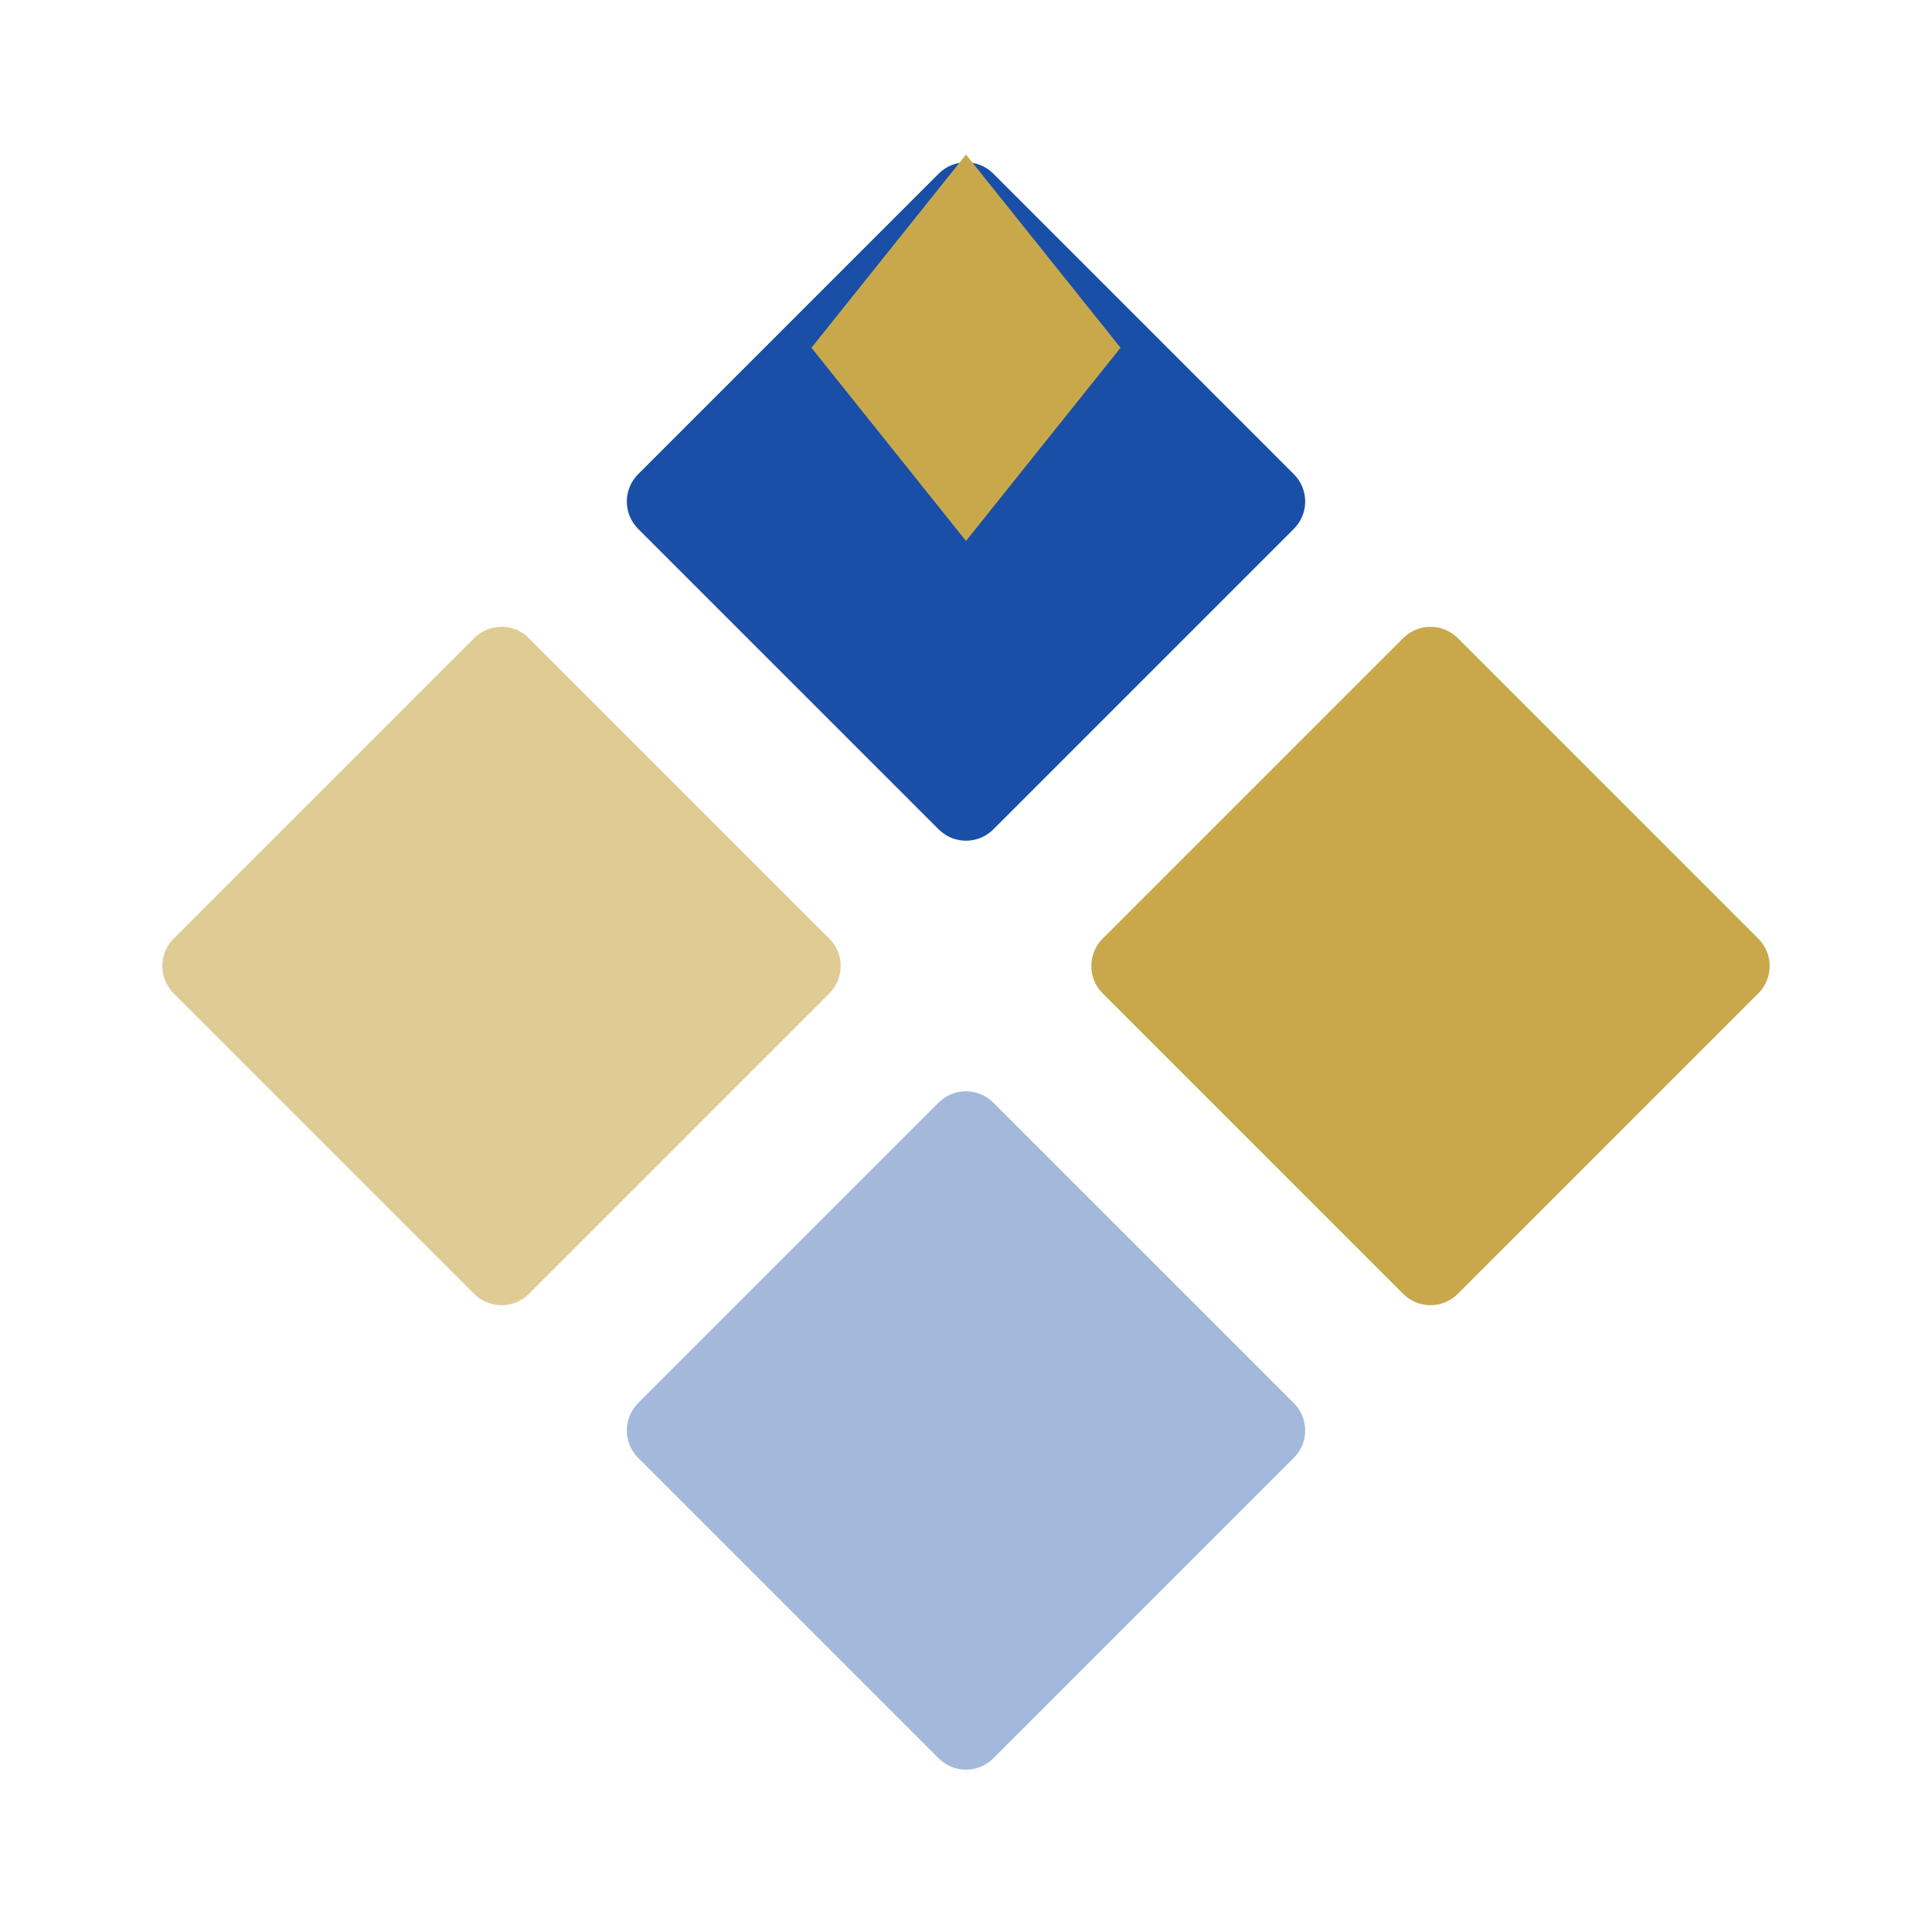
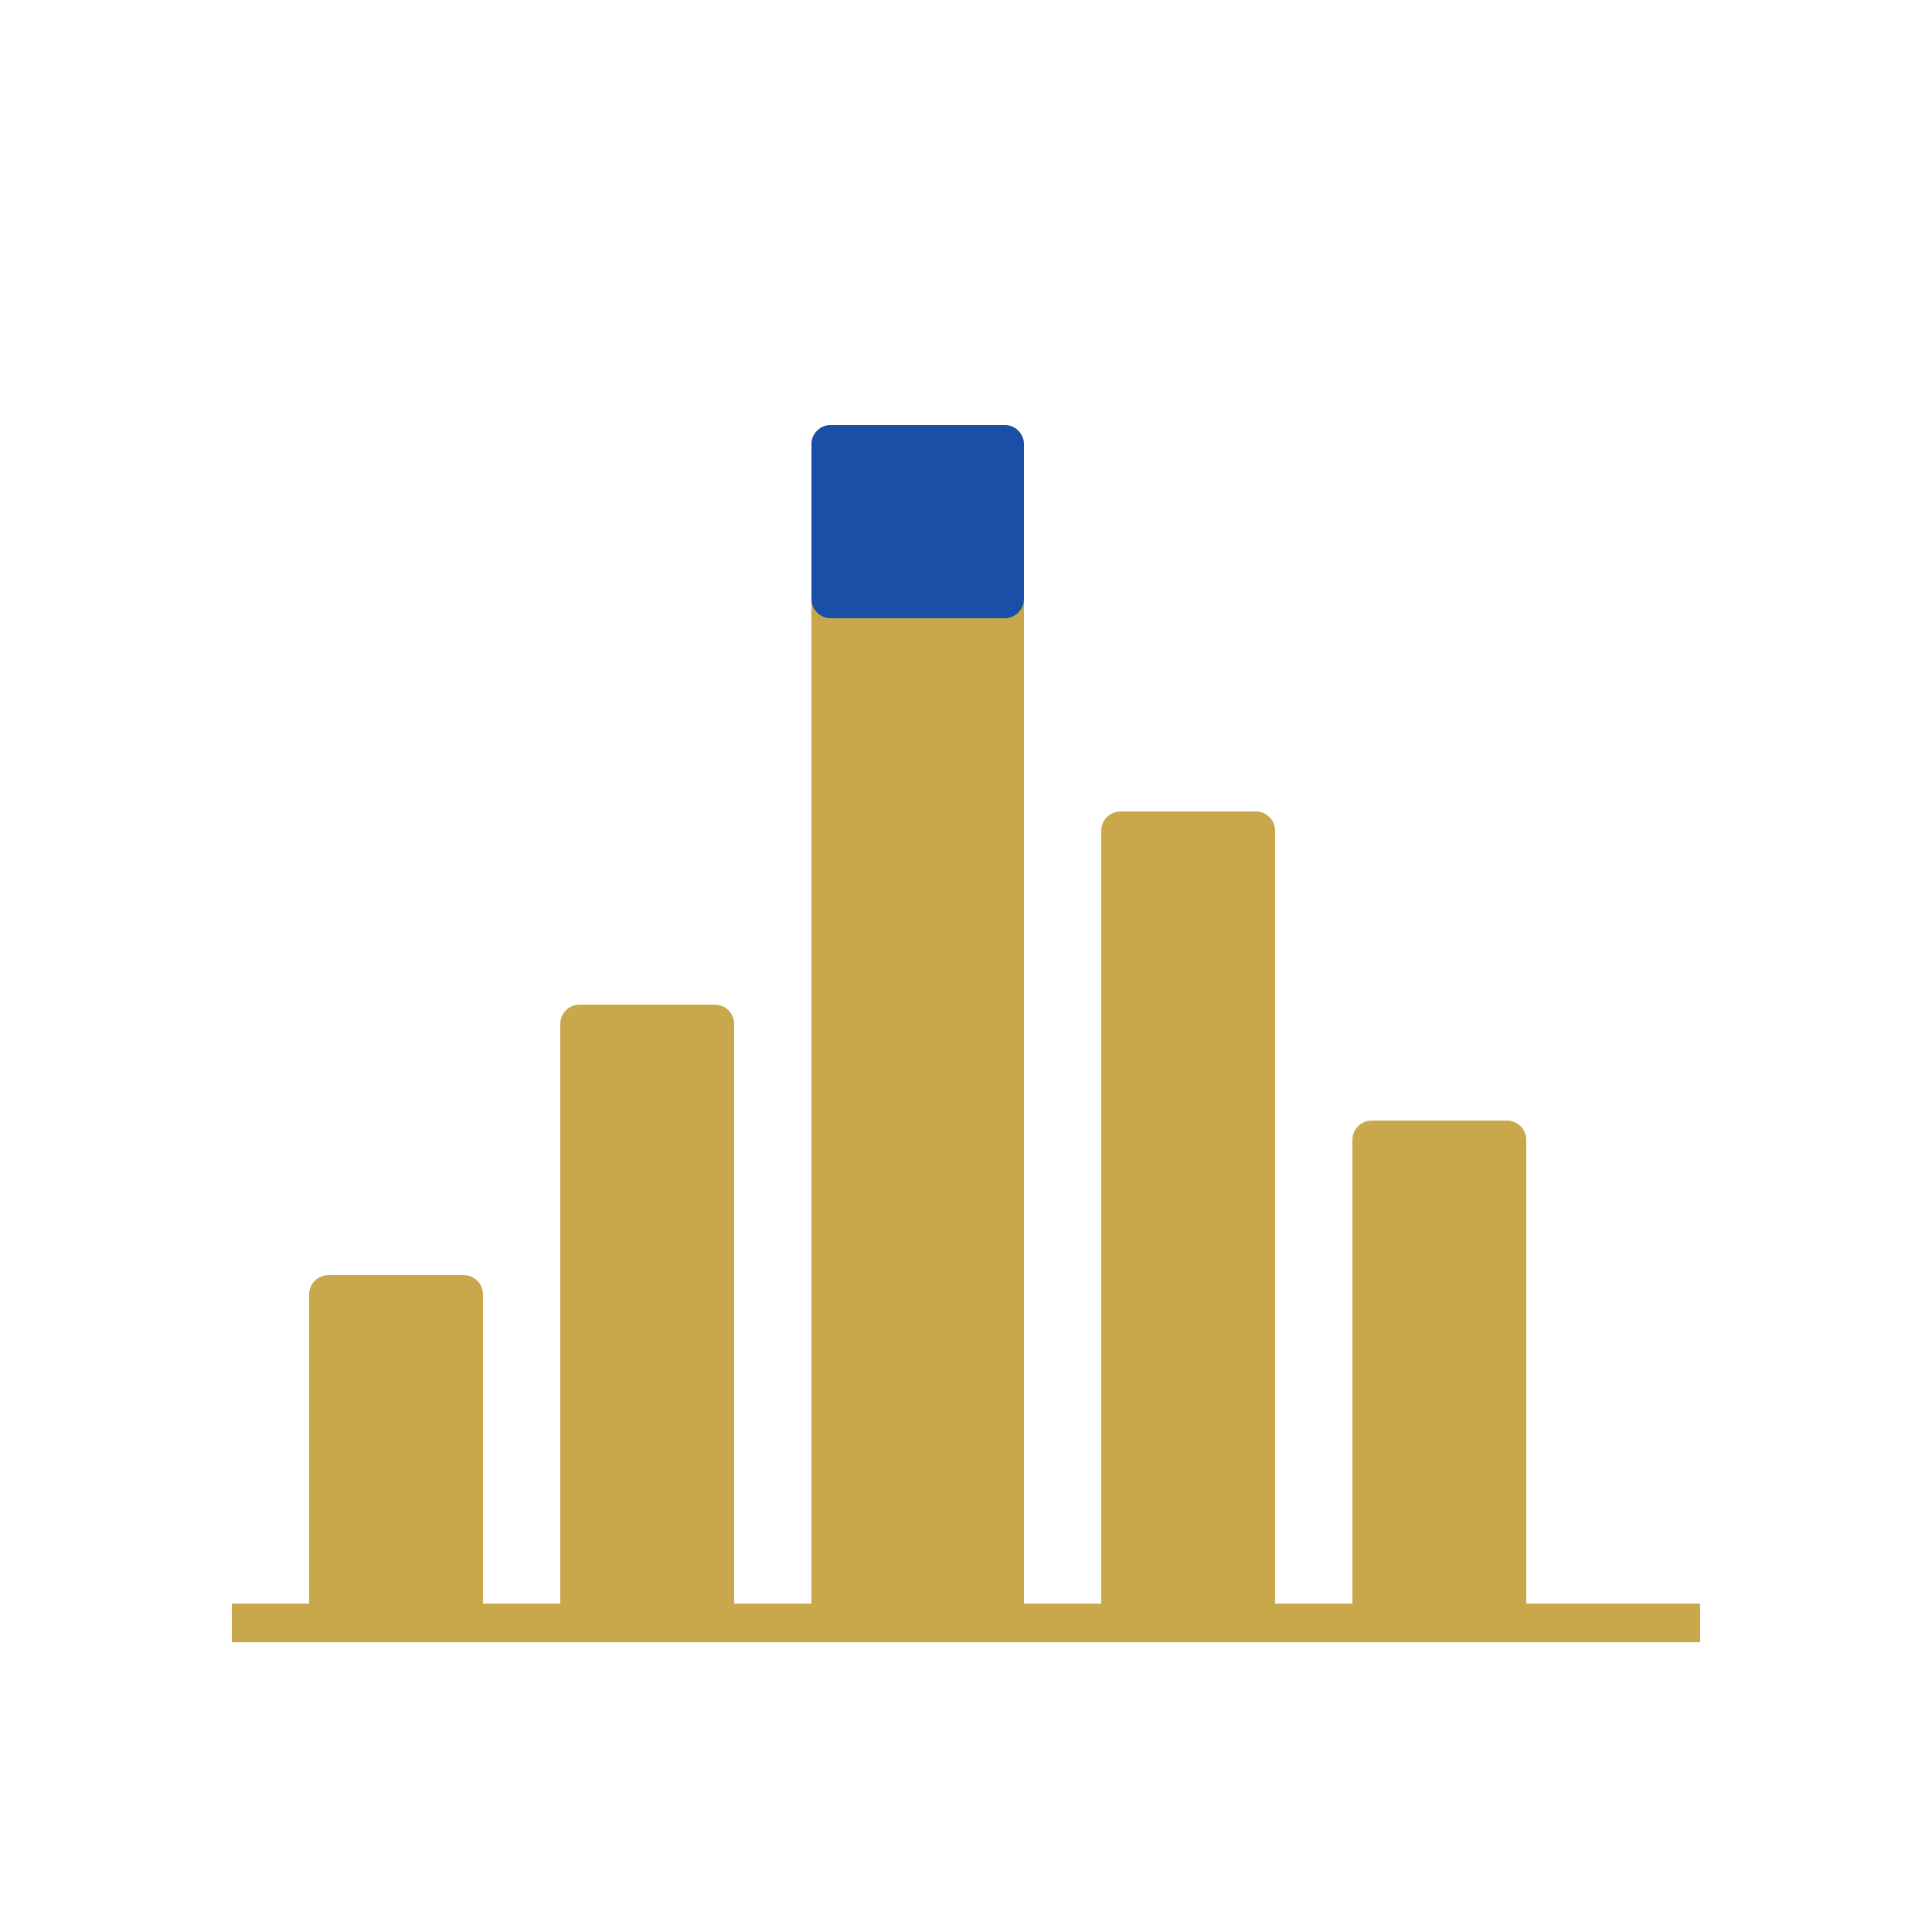
<svg xmlns="http://www.w3.org/2000/svg" width="100%" viewBox="0 0 100 100" role="img" style="">
-   <g transform="translate(50, 50) rotate(45)" style="fill:rgb(0, 0, 0);stroke:none;color:rgb(0, 0, 0);stroke-width:1px;stroke-linecap:butt;stroke-linejoin:miter;opacity:1;font-family:&quot;Anthropic Sans&quot;, -apple-system, &quot;system-ui&quot;, &quot;Segoe UI&quot;, sans-serif;font-size:16px;font-weight:400;text-anchor:start;dominant-baseline:auto">
-     <rect x="-30" y="-30" width="26" height="26" fill="#1a4fa8" rx="2" style="fill:rgb(26, 79, 168);stroke:none;color:rgb(0, 0, 0);stroke-width:1px;stroke-linecap:butt;stroke-linejoin:miter;opacity:1;font-family:&quot;Anthropic Sans&quot;, -apple-system, &quot;system-ui&quot;, &quot;Segoe UI&quot;, sans-serif;font-size:16px;font-weight:400;text-anchor:start;dominant-baseline:auto" />
-     <rect x="4" y="-30" width="26" height="26" fill="#c9a84c" rx="2" style="fill:rgb(201, 168, 76);stroke:none;color:rgb(0, 0, 0);stroke-width:1px;stroke-linecap:butt;stroke-linejoin:miter;opacity:1;font-family:&quot;Anthropic Sans&quot;, -apple-system, &quot;system-ui&quot;, &quot;Segoe UI&quot;, sans-serif;font-size:16px;font-weight:400;text-anchor:start;dominant-baseline:auto" />
-     <rect x="-30" y="4" width="26" height="26" fill="#c9a84c" rx="2" opacity="0.6" style="fill:rgb(201, 168, 76);stroke:none;color:rgb(0, 0, 0);stroke-width:1px;stroke-linecap:butt;stroke-linejoin:miter;opacity:0.6;font-family:&quot;Anthropic Sans&quot;, -apple-system, &quot;system-ui&quot;, &quot;Segoe UI&quot;, sans-serif;font-size:16px;font-weight:400;text-anchor:start;dominant-baseline:auto" />
-     <rect x="4" y="4" width="26" height="26" fill="#1a4fa8" rx="2" opacity="0.4" style="fill:rgb(26, 79, 168);stroke:none;color:rgb(0, 0, 0);stroke-width:1px;stroke-linecap:butt;stroke-linejoin:miter;opacity:0.4;font-family:&quot;Anthropic Sans&quot;, -apple-system, &quot;system-ui&quot;, &quot;Segoe UI&quot;, sans-serif;font-size:16px;font-weight:400;text-anchor:start;dominant-baseline:auto" />
+   <g transform="translate(12, 18)" style="fill:rgb(0, 0, 0);stroke:none;color:rgb(0, 0, 0);stroke-width:1px;stroke-linecap:butt;stroke-linejoin:miter;opacity:1;font-family:&quot;Anthropic Sans&quot;, -apple-system, &quot;system-ui&quot;, &quot;Segoe UI&quot;, sans-serif;font-size:16px;font-weight:400;text-anchor:start;dominant-baseline:auto">
+     <rect x="4" y="48" width="9" height="18" fill="#c9a84c" rx="1" style="fill:rgb(201, 168, 76);stroke:none;color:rgb(0, 0, 0);stroke-width:1px;stroke-linecap:butt;stroke-linejoin:miter;opacity:1;font-family:&quot;Anthropic Sans&quot;, -apple-system, &quot;system-ui&quot;, &quot;Segoe UI&quot;, sans-serif;font-size:16px;font-weight:400;text-anchor:start;dominant-baseline:auto" />
+     <rect x="17" y="34" width="9" height="32" fill="#c9a84c" rx="1" style="fill:rgb(201, 168, 76);stroke:none;color:rgb(0, 0, 0);stroke-width:1px;stroke-linecap:butt;stroke-linejoin:miter;opacity:1;font-family:&quot;Anthropic Sans&quot;, -apple-system, &quot;system-ui&quot;, &quot;Segoe UI&quot;, sans-serif;font-size:16px;font-weight:400;text-anchor:start;dominant-baseline:auto" />
+     <rect x="30" y="4" width="11" height="62" fill="#c9a84c" rx="1" style="fill:rgb(201, 168, 76);stroke:none;color:rgb(0, 0, 0);stroke-width:1px;stroke-linecap:butt;stroke-linejoin:miter;opacity:1;font-family:&quot;Anthropic Sans&quot;, -apple-system, &quot;system-ui&quot;, &quot;Segoe UI&quot;, sans-serif;font-size:16px;font-weight:400;text-anchor:start;dominant-baseline:auto" />
+     <rect x="30" y="4" width="11" height="10" fill="#1a4fa8" rx="1" style="fill:rgb(26, 79, 168);stroke:none;color:rgb(0, 0, 0);stroke-width:1px;stroke-linecap:butt;stroke-linejoin:miter;opacity:1;font-family:&quot;Anthropic Sans&quot;, -apple-system, &quot;system-ui&quot;, &quot;Segoe UI&quot;, sans-serif;font-size:16px;font-weight:400;text-anchor:start;dominant-baseline:auto" />
+     <rect x="45" y="24" width="9" height="42" fill="#c9a84c" rx="1" style="fill:rgb(201, 168, 76);stroke:none;color:rgb(0, 0, 0);stroke-width:1px;stroke-linecap:butt;stroke-linejoin:miter;opacity:1;font-family:&quot;Anthropic Sans&quot;, -apple-system, &quot;system-ui&quot;, &quot;Segoe UI&quot;, sans-serif;font-size:16px;font-weight:400;text-anchor:start;dominant-baseline:auto" />
+     <rect x="58" y="40" width="9" height="26" fill="#c9a84c" rx="1" style="fill:rgb(201, 168, 76);stroke:none;color:rgb(0, 0, 0);stroke-width:1px;stroke-linecap:butt;stroke-linejoin:miter;opacity:1;font-family:&quot;Anthropic Sans&quot;, -apple-system, &quot;system-ui&quot;, &quot;Segoe UI&quot;, sans-serif;font-size:16px;font-weight:400;text-anchor:start;dominant-baseline:auto" />
+     <line x1="0" y1="66" x2="76" y2="66" stroke="#c9a84c" stroke-width="2" style="fill:rgb(0, 0, 0);stroke:rgb(201, 168, 76);color:rgb(0, 0, 0);stroke-width:2px;stroke-linecap:butt;stroke-linejoin:miter;opacity:1;font-family:&quot;Anthropic Sans&quot;, -apple-system, &quot;system-ui&quot;, &quot;Segoe UI&quot;, sans-serif;font-size:16px;font-weight:400;text-anchor:start;dominant-baseline:auto" />
  </g>
-   <polygon points="50,8 58,18 50,28 42,18" fill="#c9a84c" style="fill:rgb(201, 168, 76);stroke:none;color:rgb(0, 0, 0);stroke-width:1px;stroke-linecap:butt;stroke-linejoin:miter;opacity:1;font-family:&quot;Anthropic Sans&quot;, -apple-system, &quot;system-ui&quot;, &quot;Segoe UI&quot;, sans-serif;font-size:16px;font-weight:400;text-anchor:start;dominant-baseline:auto" />
</svg>
